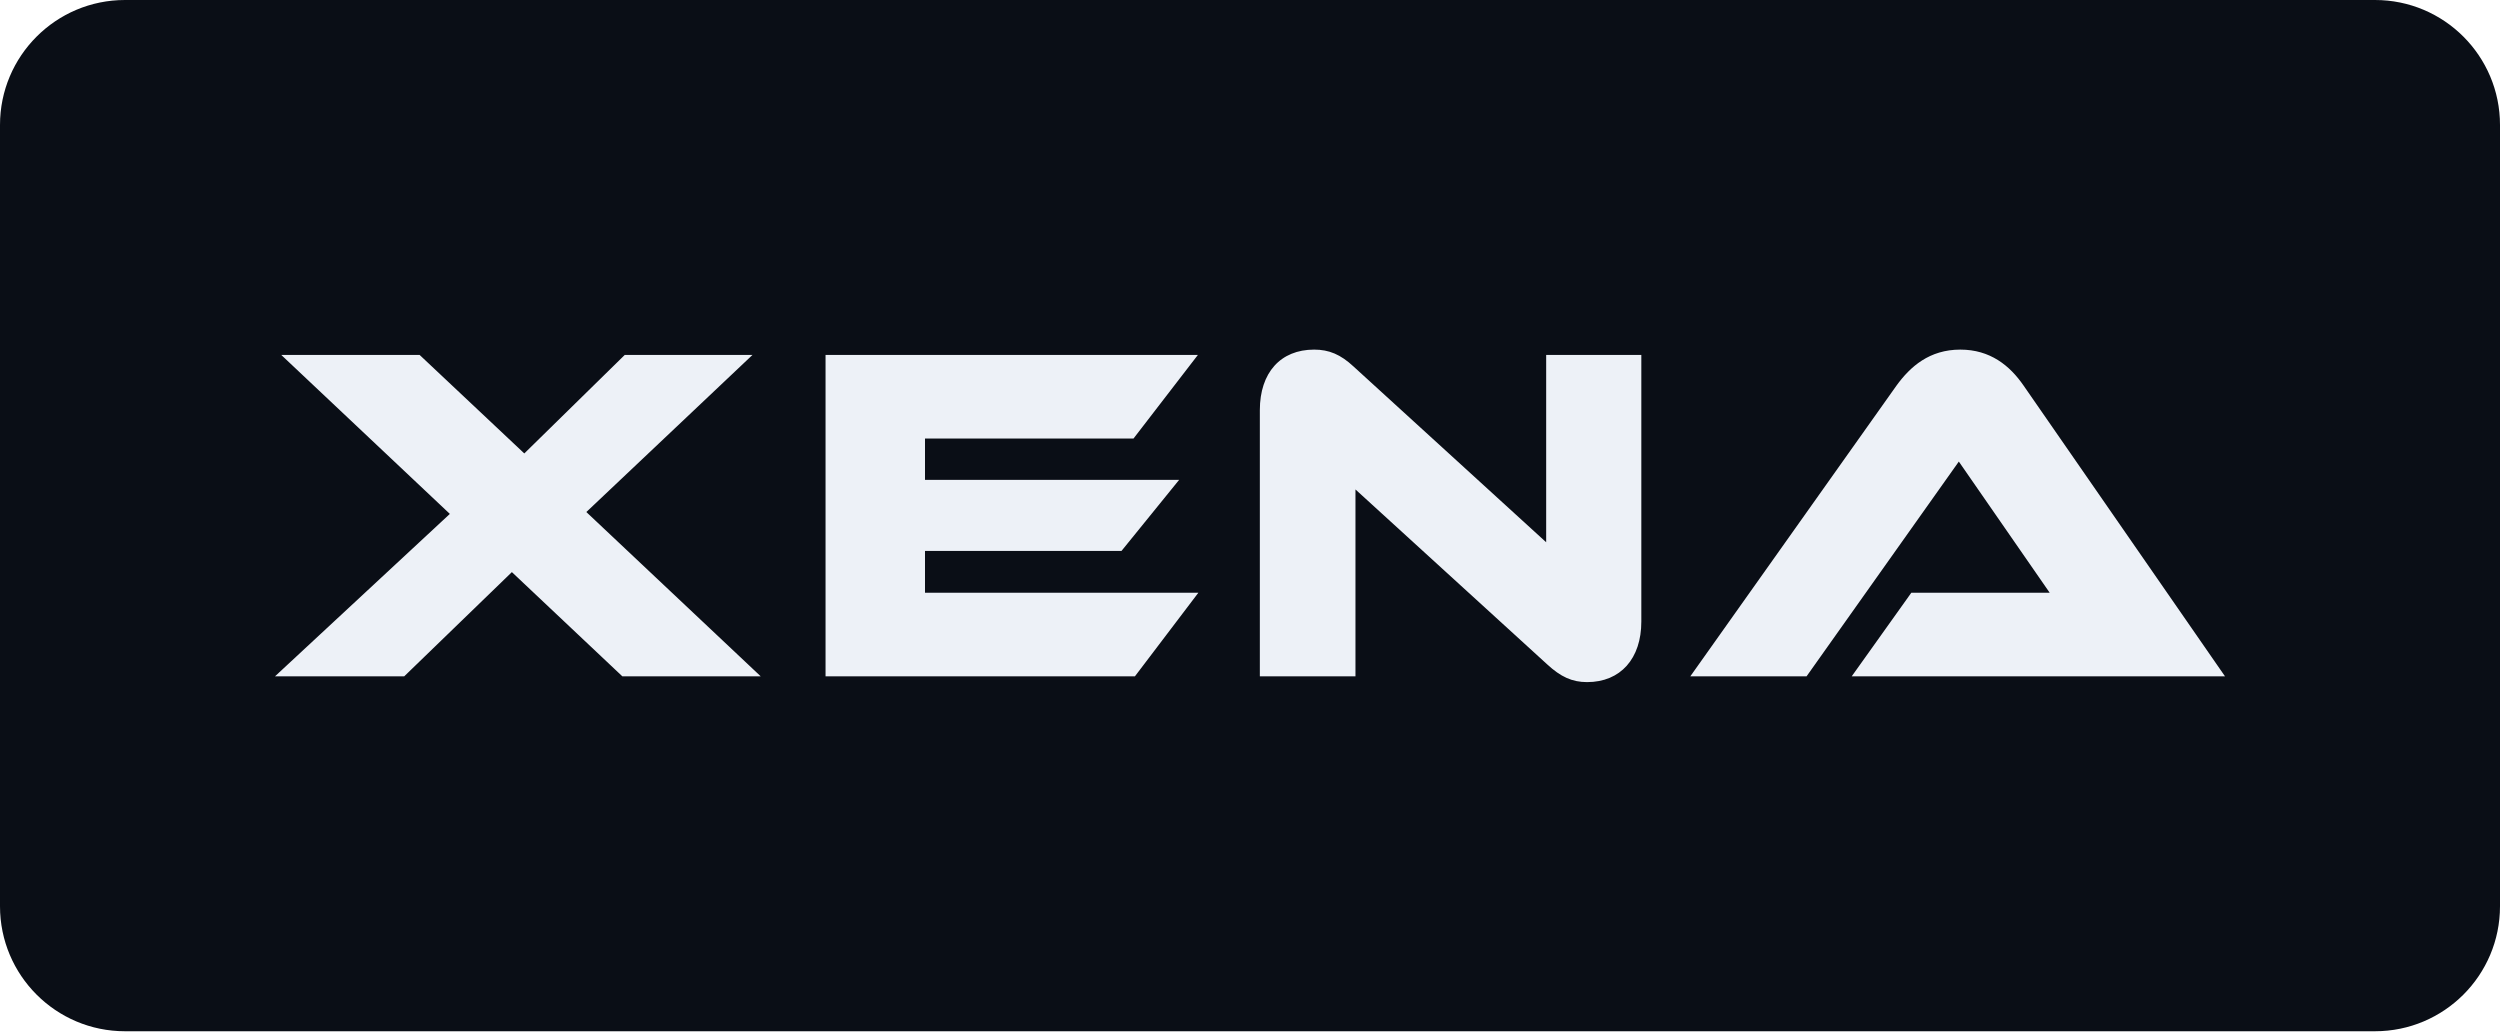
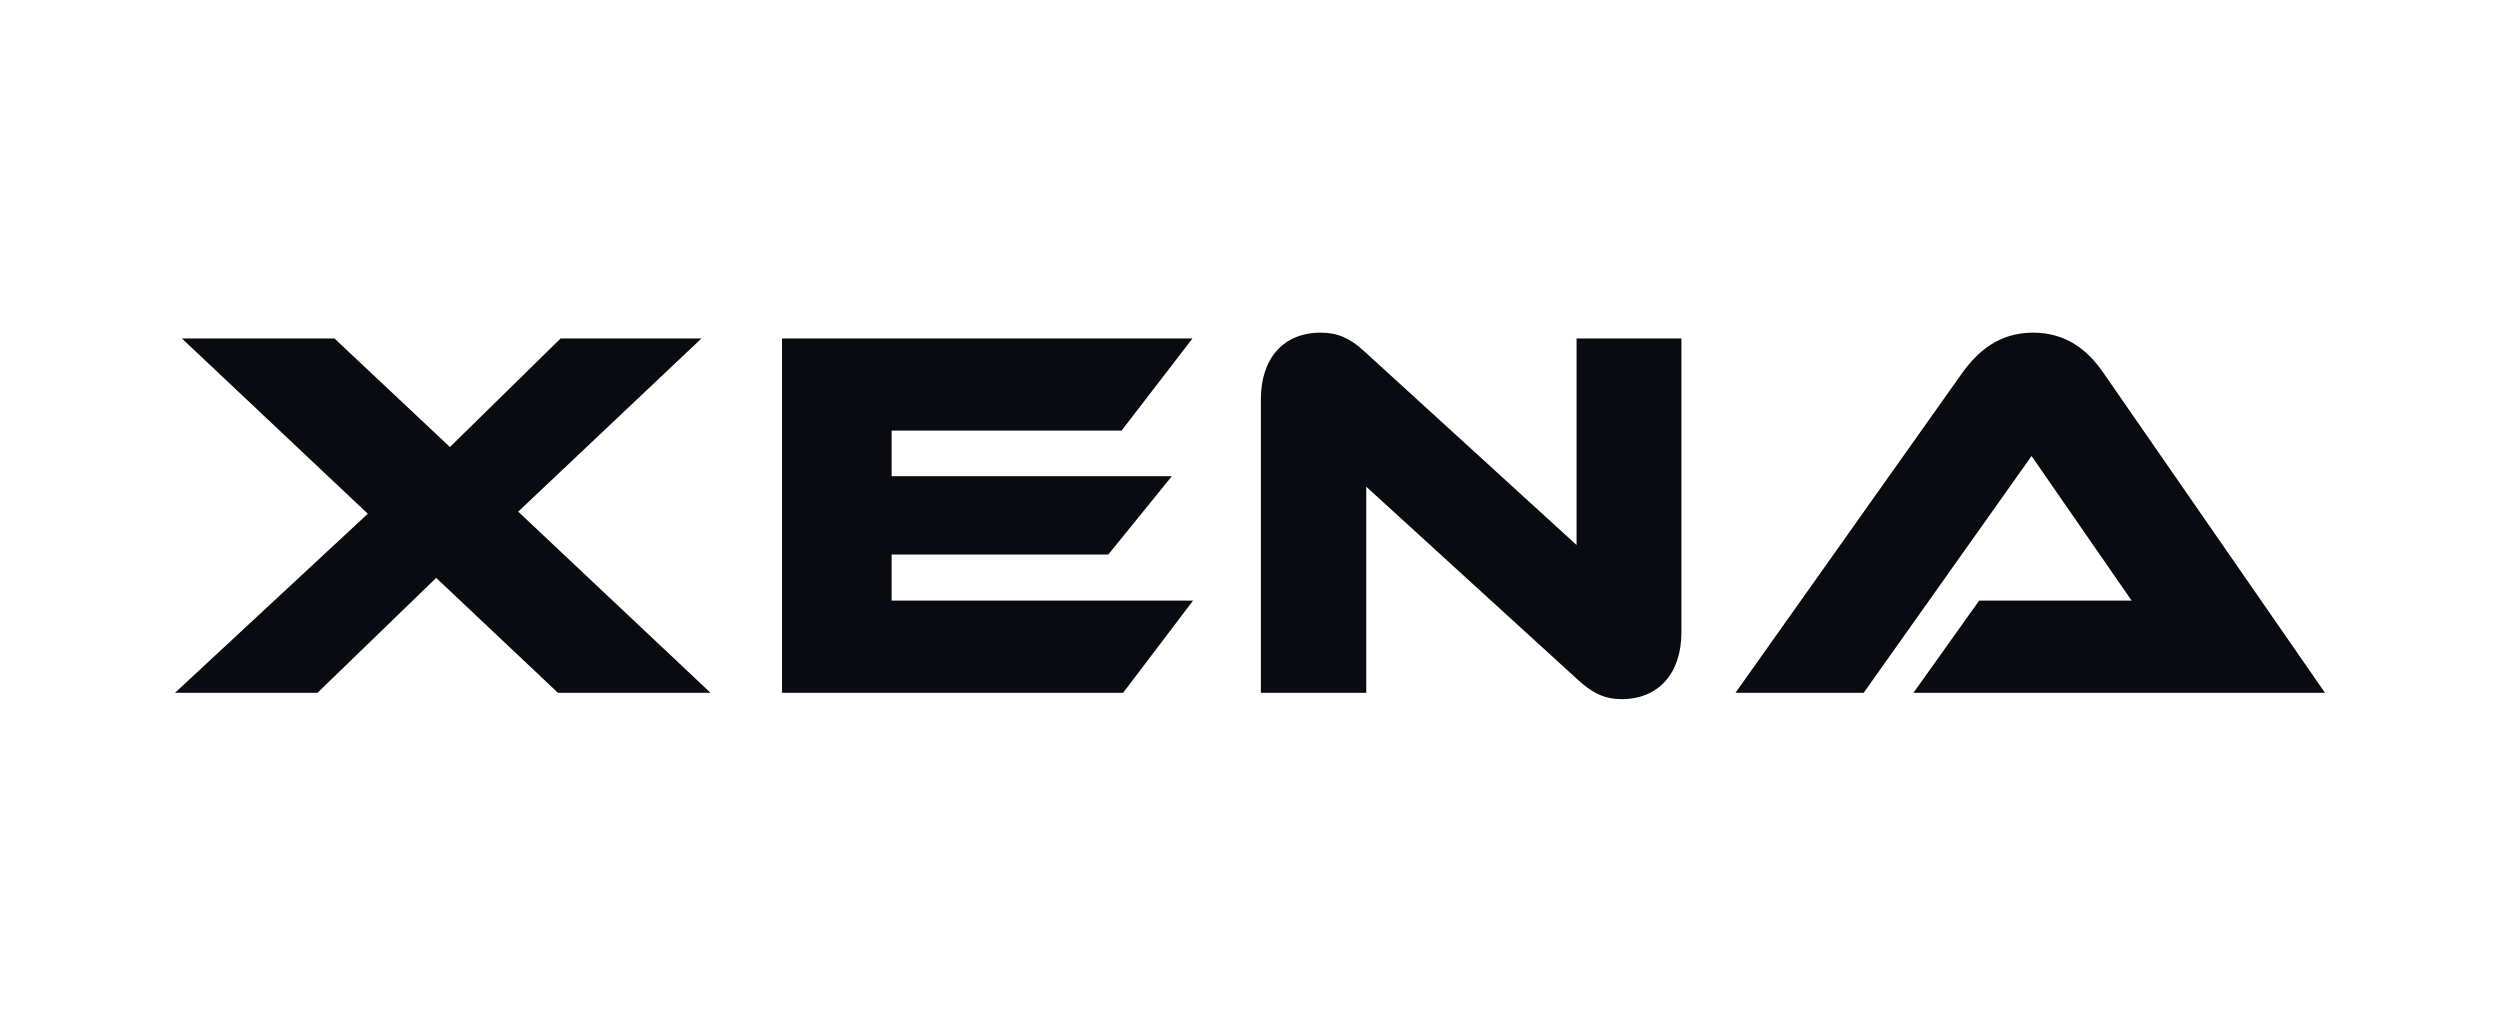
<svg xmlns="http://www.w3.org/2000/svg" width="320" height="132" viewBox="0 0 320 132">
-   <rect width="320" height="132" rx="16" fill="#0A0E16" />
-   <path d="M79.97 45.43L67.11 58.04L53.71 45.43L36 45.43L57.58 65.78L35.2 86.57L51.74 86.57L65.52 73.23L79.66 86.57L97.37 86.57L75.05 65.54L96.32 45.43M118.4 56.13L145.09 56.13L153.33 45.43L105.67 45.43L105.67 86.57L145.27 86.57L153.39 75.87L118.4 75.87L118.4 70.52L143.55 70.52L150.93 61.42L118.4 61.42M161.26 86.57L173.5 86.57L173.5 62.65L198.03 85.03C199.76 86.63 201.23 87.31 203.14 87.31C207.44 87.31 210.09 84.29 210.09 79.56L210.09 45.43L197.91 45.43L197.91 69.41L173.25 46.91C171.59 45.37 170.12 44.75 168.21 44.75C163.9 44.75 161.26 47.71 161.26 52.5M284.8 86.57L259.03 49.37C257.25 46.78 254.73 44.75 250.92 44.75C246.98 44.75 244.52 46.91 242.74 49.37L216.36 86.57L231.24 86.57L250.73 59.08L262.36 75.87L244.65 75.87L237.02 86.57" fill="#EDF1F7" />
+   <path d="M71.76 43.32L57.59 57.22L42.81 43.32L23.28 43.32L47.08 65.76L22.4 88.68L40.64 88.68L55.83 73.97L71.42 88.68L90.95 88.68L66.33 65.49L89.79 43.32M114.13 55.12L143.56 55.12L152.64 43.32L100.1 43.32L100.1 88.68L143.76 88.68L152.71 76.88L114.13 76.88L114.13 70.98L141.86 70.98L150 60.95L114.13 60.95M161.39 88.68L174.88 88.68L174.88 62.3L201.93 86.98C203.83 88.75 205.46 89.49 207.56 89.49C212.31 89.49 215.22 86.17 215.22 80.95L215.22 43.32L201.8 43.32L201.8 69.76L174.61 44.95C172.78 43.25 171.15 42.58 169.05 42.58C164.31 42.58 161.39 45.83 161.39 51.12M297.6 88.68L269.19 47.66C267.23 44.81 264.45 42.58 260.24 42.58C255.9 42.58 253.19 44.95 251.22 47.66L222.14 88.68L238.55 88.68L260.04 58.37L272.85 76.88L253.33 76.88L244.92 88.68" fill="#0A0B10" />
</svg>
